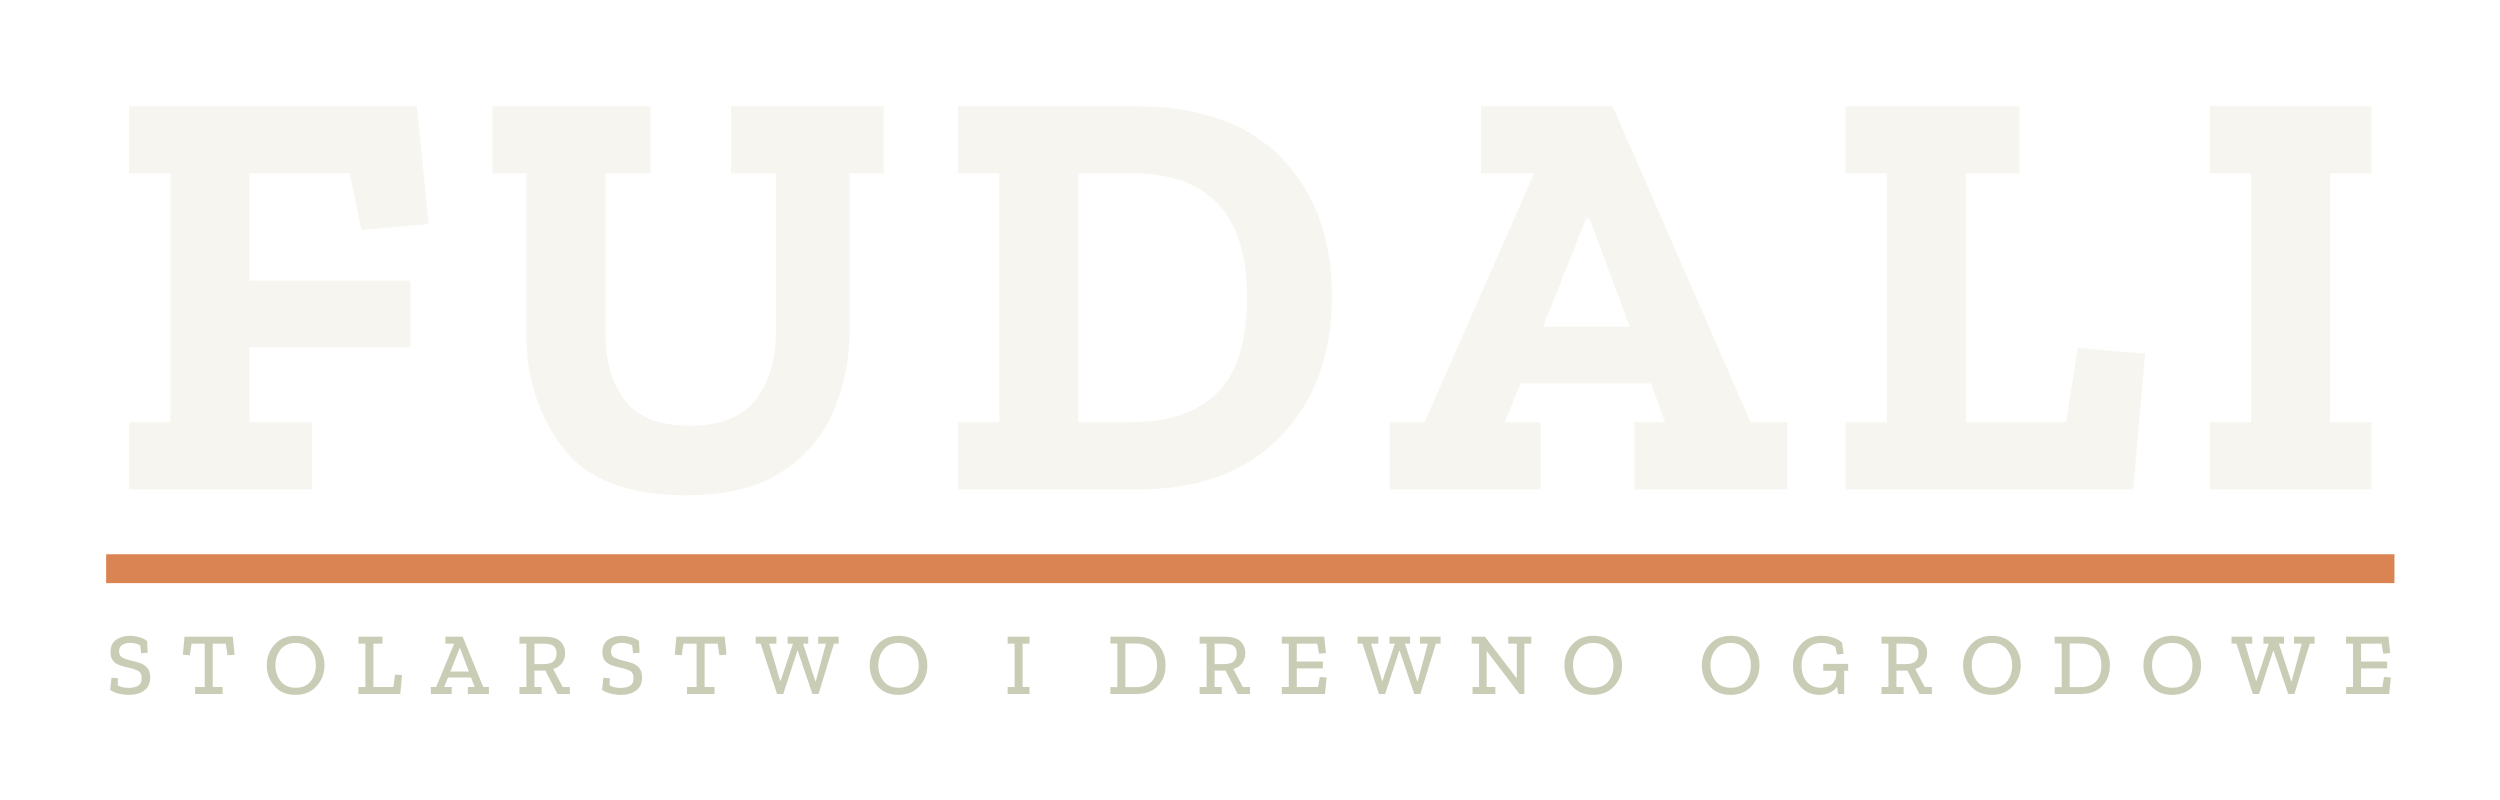
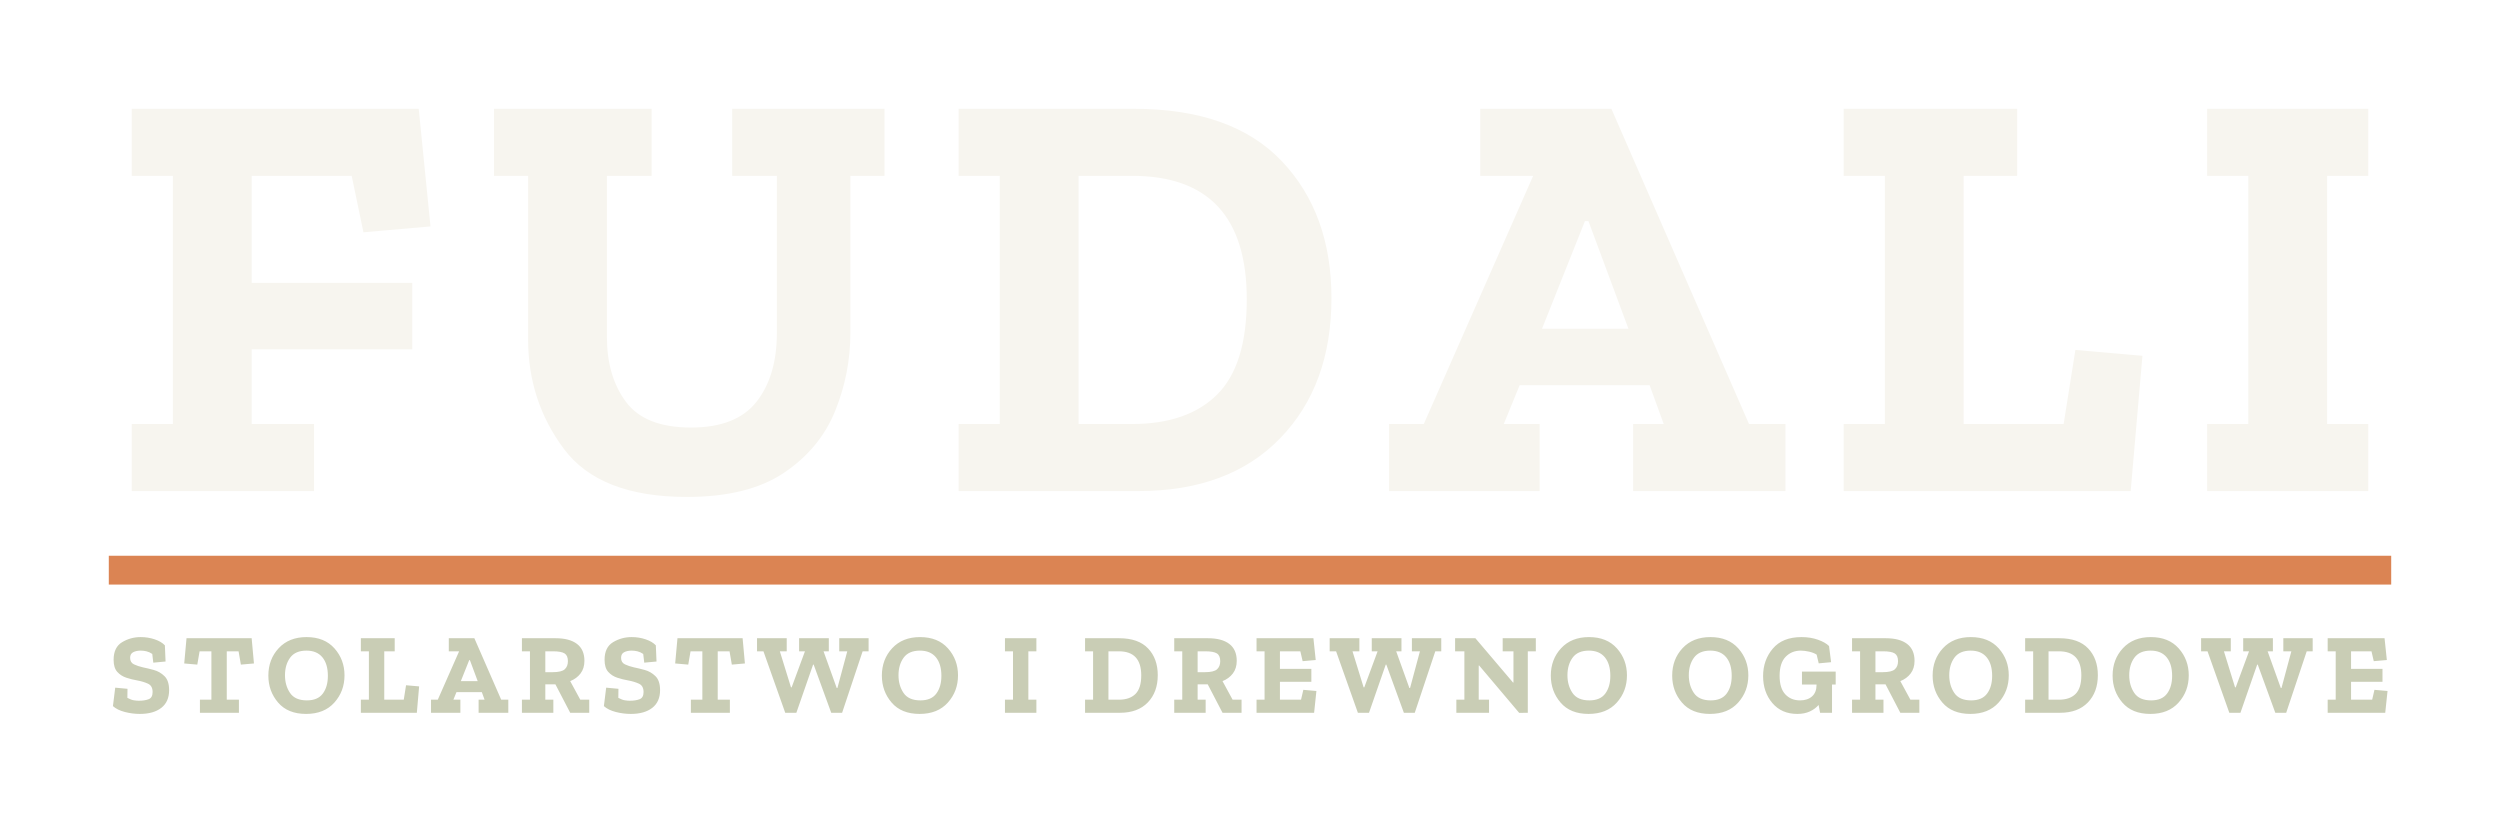
- <svg xmlns="http://www.w3.org/2000/svg" viewBox="0 0 424.0 135.6" width="424.0" height="135.6">
-   <g transform="translate(18.0 18.0)">
+ <svg xmlns="http://www.w3.org/2000/svg" viewBox="0 0 425.1 139.7" width="425.1" height="139.7">
+   <g transform="translate(18.5 18.5)">
    <g transform="translate(0 0.0)">
      <path d="M54.7 -45.0 43.3 -44.0 41.3 -53.6H24.3V-35.4H51.6V-24.1H24.3V-11.4H34.9V0.0H3.9V-11.4H10.9V-53.6H3.9V-65.0H52.7Z M131.9 -53.6H126.1V-26.9Q126.1 -20.0 123.5 -13.6Q120.9 -7.2 114.8 -3.1Q108.7 1.0 98.3 1.0Q83.5 1.0 77.4 -7.15Q71.3 -15.3 71.3 -25.8V-53.6H65.5V-65.0H92.3V-53.6H84.7V-26.2Q84.7 -19.5 87.95 -15.15Q91.2 -10.8 99.0 -10.8Q106.7 -10.8 110.15 -15.2Q113.6 -19.6 113.6 -26.9V-53.6H106.0V-65.0H131.9Z M207.9 -32.8Q207.9 -18.0 199.2 -9.0Q190.5 0.0 175.1 0.0H144.5V-11.4H151.5V-53.6H144.5V-65.0H174.3Q191 -65.0 199.45 -56.1Q207.9 -47.2 207.9 -32.8ZM193.5 -32.6Q193.5 -53.6 174 -53.6H164.9V-11.4H174Q183.4 -11.4 188.45 -16.4Q193.5 -21.4 193.5 -32.6Z M285.1 0.0H259.2V-11.4H264.4L262 -18.0H239.9L237.2 -11.4H243.3V0.0H217.7V-11.4H223.6L242.2 -53.6H233.2V-65.0H255.5L278.9 -11.4H285.1ZM258.4 -27.6 251.6 -45.9H251L243.7 -27.6Z M343.8 0.0H295.0V-11.4H302.0V-53.6H295.0V-65.0H324.5V-53.6H315.4V-11.4H332.4L334.4 -24.0L345.8 -23.0Z M384.2 0.0H356.8V-11.4H363.8V-53.6H356.8V-65.0H384.2V-53.6H377.2V-11.4H384.2Z" fill="#F7F5EF" transform="translate(0 65.0)" />
      <rect x="0" y="76.0" width="388.1" height="4.9" fill="#DB8453" />
-       <path d="M7.475 -2.781Q7.475 -1.36 6.481 -0.605Q5.487 0.15 3.902 0.15Q2.93 0.15 2.063 -0.082Q1.196 -0.314 0.688 -0.703L0.912 -2.766L2.003 -2.661L1.973 -1.45Q2.467 -1.196 2.923 -1.114Q3.379 -1.032 3.827 -1.032Q4.754 -1.032 5.389 -1.383Q6.025 -1.734 6.025 -2.646Q6.025 -3.663 5.315 -3.984Q4.605 -4.306 3.723 -4.485Q3.02 -4.635 2.34 -4.859Q1.659 -5.083 1.203 -5.599Q0.748 -6.115 0.748 -7.101Q0.748 -8.551 1.719 -9.209Q2.691 -9.867 3.962 -9.867Q4.814 -9.867 5.651 -9.62Q6.488 -9.374 6.952 -8.985L7.041 -6.997L5.95 -6.892L5.786 -8.252Q5.352 -8.492 4.904 -8.581Q4.455 -8.671 4.051 -8.671Q3.229 -8.671 2.713 -8.312Q2.198 -7.953 2.198 -7.251Q2.198 -6.429 2.826 -6.137Q3.453 -5.845 4.216 -5.666Q4.844 -5.532 5.606 -5.3Q6.369 -5.068 6.922 -4.5Q7.475 -3.932 7.475 -2.781Z M21.788 -6.668 20.592 -6.563 20.293 -8.536H18.08V-1.181H19.754V0.0H15.09V-1.181H16.72V-8.536H14.492L14.193 -6.563L13.012 -6.668L13.296 -9.718H21.489Z M37.027 -4.859Q37.027 -2.796 35.689 -1.323Q34.351 0.15 32.109 0.15Q29.851 0.15 28.55 -1.331Q27.25 -2.811 27.25 -4.859Q27.25 -6.952 28.595 -8.409Q29.941 -9.867 32.138 -9.867Q34.366 -9.867 35.697 -8.402Q37.027 -6.937 37.027 -4.859ZM35.562 -4.829Q35.562 -6.518 34.643 -7.587Q33.723 -8.656 32.138 -8.656Q30.494 -8.656 29.604 -7.557Q28.715 -6.458 28.715 -4.874Q28.715 -3.319 29.59 -2.19Q30.464 -1.061 32.168 -1.061Q33.813 -1.061 34.687 -2.138Q35.562 -3.214 35.562 -4.829Z M49.89 0.0H42.788V-1.181H43.969V-8.536H42.788V-9.718H46.87V-8.536H45.33V-1.181H48.709L49.008 -3.304L50.189 -3.199Z M64.92 0.0H61.347V-1.181H62.498L61.9 -2.796H57.983L57.34 -1.181H58.611V0.0H55.068V-1.181H55.965L59.03 -8.536H57.535V-9.718H60.465L63.963 -1.181H64.92ZM61.511 -3.812 60.031 -7.759H59.941L58.387 -3.812Z M78.649 0.0H76.541L74.493 -3.962H72.639V-1.181H73.865V0.0H70.098V-1.181H71.279V-8.536H70.098V-9.718H74.359Q76.168 -9.718 77.005 -8.948Q77.842 -8.178 77.842 -6.907Q77.842 -5.95 77.311 -5.233Q76.781 -4.515 75.824 -4.231L77.438 -1.181H78.649ZM76.392 -6.877Q76.392 -7.759 75.876 -8.148Q75.36 -8.536 74.149 -8.536H72.639V-5.068H74.164Q75.39 -5.068 75.891 -5.546Q76.392 -6.025 76.392 -6.877Z M90.899 -2.781Q90.899 -1.36 89.905 -0.605Q88.911 0.15 87.326 0.15Q86.354 0.15 85.487 -0.082Q84.62 -0.314 84.112 -0.703L84.336 -2.766L85.427 -2.661L85.397 -1.45Q85.891 -1.196 86.347 -1.114Q86.803 -1.032 87.251 -1.032Q88.178 -1.032 88.813 -1.383Q89.449 -1.734 89.449 -2.646Q89.449 -3.663 88.739 -3.984Q88.028 -4.306 87.146 -4.485Q86.444 -4.635 85.764 -4.859Q85.083 -5.083 84.627 -5.599Q84.171 -6.115 84.171 -7.101Q84.171 -8.551 85.143 -9.209Q86.115 -9.867 87.386 -9.867Q88.238 -9.867 89.075 -9.62Q89.912 -9.374 90.376 -8.985L90.465 -6.997L89.374 -6.892L89.21 -8.252Q88.776 -8.492 88.327 -8.581Q87.879 -8.671 87.475 -8.671Q86.653 -8.671 86.137 -8.312Q85.622 -7.953 85.622 -7.251Q85.622 -6.429 86.249 -6.137Q86.877 -5.845 87.64 -5.666Q88.268 -5.532 89.03 -5.3Q89.793 -5.068 90.346 -4.5Q90.899 -3.932 90.899 -2.781Z M105.211 -6.668 104.015 -6.563 103.716 -8.536H101.504V-1.181H103.178V0.0H98.514V-1.181H100.143V-8.536H97.916L97.617 -6.563L96.436 -6.668L96.72 -9.718H104.912Z M124.248 -8.536H123.441L120.825 0.0H119.778L117.297 -7.34H117.237L114.845 0.0H113.783L111.003 -8.536H110.165V-9.718H113.679V-8.536H112.453L114.322 -2.228H114.396L116.489 -8.536H115.577V-9.718H119.076V-8.536H118.194L120.287 -2.168H120.361L122.081 -8.536H120.765V-9.718H124.248Z M139.279 -4.859Q139.279 -2.796 137.94 -1.323Q136.602 0.15 134.36 0.15Q132.103 0.15 130.802 -1.331Q129.501 -2.811 129.501 -4.859Q129.501 -6.952 130.847 -8.409Q132.192 -9.867 134.39 -9.867Q136.617 -9.867 137.948 -8.402Q139.279 -6.937 139.279 -4.859ZM137.813 -4.829Q137.813 -6.518 136.894 -7.587Q135.975 -8.656 134.39 -8.656Q132.745 -8.656 131.856 -7.557Q130.966 -6.458 130.966 -4.874Q130.966 -3.319 131.841 -2.19Q132.715 -1.061 134.42 -1.061Q136.064 -1.061 136.939 -2.138Q137.813 -3.214 137.813 -4.829Z  M156.602 0.0H152.894V-1.181H154.075V-8.536H152.894V-9.718H156.602V-8.536H155.435V-1.181H156.602Z  M179.68 -4.874Q179.68 -2.706 178.38 -1.353Q177.079 0.0 174.777 0.0H170.322V-1.166H171.503V-8.551H170.322V-9.718H174.702Q177.109 -9.718 178.395 -8.357Q179.68 -6.997 179.68 -4.874ZM178.23 -4.859Q178.23 -6.578 177.318 -7.565Q176.406 -8.551 174.672 -8.551H172.863V-1.166H174.672Q176.406 -1.166 177.318 -2.13Q178.23 -3.095 178.23 -4.859Z M194.008 0.0H191.9L189.852 -3.962H187.998V-1.181H189.224V0.0H185.456V-1.181H186.638V-8.536H185.456V-9.718H189.717Q191.526 -9.718 192.363 -8.948Q193.201 -8.178 193.201 -6.907Q193.201 -5.95 192.67 -5.233Q192.139 -4.515 191.182 -4.231L192.797 -1.181H194.008ZM191.75 -6.877Q191.75 -7.759 191.235 -8.148Q190.719 -8.536 189.508 -8.536H187.998V-5.068H189.523Q190.749 -5.068 191.25 -5.546Q191.75 -6.025 191.75 -6.877Z M206.706 0.0H199.395V-1.181H200.576V-8.536H199.395V-9.718H206.586L206.885 -6.937L205.704 -6.832L205.405 -8.536H201.937V-5.502H206.362V-4.336H201.937V-1.181H205.54L205.839 -2.885L207.005 -2.781Z M226.326 -8.536H225.518L222.902 0.0H221.856L219.374 -7.34H219.314L216.922 0.0H215.861L213.08 -8.536H212.243V-9.718H215.756V-8.536H214.53L216.399 -2.228H216.474L218.567 -8.536H217.655V-9.718H221.153V-8.536H220.271L222.364 -2.168H222.439L224.158 -8.536H222.842V-9.718H226.326Z M241.7 -8.536H240.534V0.0H239.711L234.195 -7.221H234.135V-1.181H235.615V0.0H231.743V-1.181H232.849V-8.536H231.594V-9.718H233.836L239.188 -2.721H239.248V-8.536H237.798V-9.718H241.7Z M257.104 -4.859Q257.104 -2.796 255.766 -1.323Q254.428 0.15 252.185 0.15Q249.928 0.15 248.627 -1.331Q247.326 -2.811 247.326 -4.859Q247.326 -6.952 248.672 -8.409Q250.017 -9.867 252.215 -9.867Q254.443 -9.867 255.773 -8.402Q257.104 -6.937 257.104 -4.859ZM255.639 -4.829Q255.639 -6.518 254.719 -7.587Q253.8 -8.656 252.215 -8.656Q250.571 -8.656 249.681 -7.557Q248.792 -6.458 248.792 -4.874Q248.792 -3.319 249.666 -2.19Q250.541 -1.061 252.245 -1.061Q253.89 -1.061 254.764 -2.138Q255.639 -3.214 255.639 -4.829Z  M280.407 -4.859Q280.407 -2.796 279.069 -1.323Q277.731 0.15 275.488 0.15Q273.231 0.15 271.93 -1.331Q270.63 -2.811 270.63 -4.859Q270.63 -6.952 271.975 -8.409Q273.321 -9.867 275.518 -9.867Q277.746 -9.867 279.076 -8.402Q280.407 -6.937 280.407 -4.859ZM278.942 -4.829Q278.942 -6.518 278.022 -7.587Q277.103 -8.656 275.518 -8.656Q273.874 -8.656 272.984 -7.557Q272.095 -6.458 272.095 -4.874Q272.095 -3.319 272.969 -2.19Q273.844 -1.061 275.548 -1.061Q277.193 -1.061 278.067 -2.138Q278.942 -3.214 278.942 -4.829Z M295.452 -3.932H294.779V0.0H293.733L293.568 -1.256Q293.15 -0.643 292.38 -0.247Q291.61 0.15 290.563 0.15Q288.56 0.15 287.327 -1.286Q286.093 -2.721 286.093 -4.814Q286.093 -6.907 287.394 -8.387Q288.695 -9.867 290.907 -9.867Q292.073 -9.867 292.978 -9.538Q293.882 -9.209 294.405 -8.716L294.675 -6.817L293.553 -6.698L293.269 -8.013Q292.866 -8.267 292.283 -8.462Q291.7 -8.656 290.922 -8.656Q289.412 -8.656 288.478 -7.617Q287.543 -6.578 287.543 -4.844Q287.543 -3.095 288.44 -2.078Q289.337 -1.061 290.803 -1.061Q292.043 -1.061 292.731 -1.727Q293.419 -2.392 293.419 -3.304V-3.932H291.221V-5.113H295.452Z M309.645 0.0H307.537L305.489 -3.962H303.635V-1.181H304.861V0.0H301.094V-1.181H302.275V-8.536H301.094V-9.718H305.354Q307.163 -9.718 308 -8.948Q308.838 -8.178 308.838 -6.907Q308.838 -5.95 308.307 -5.233Q307.776 -4.515 306.819 -4.231L308.434 -1.181H309.645ZM307.388 -6.877Q307.388 -7.759 306.872 -8.148Q306.356 -8.536 305.145 -8.536H303.635V-5.068H305.16Q306.386 -5.068 306.887 -5.546Q307.388 -6.025 307.388 -6.877Z M324.72 -4.859Q324.72 -2.796 323.382 -1.323Q322.044 0.15 319.801 0.15Q317.544 0.15 316.243 -1.331Q314.943 -2.811 314.943 -4.859Q314.943 -6.952 316.288 -8.409Q317.634 -9.867 319.831 -9.867Q322.059 -9.867 323.389 -8.402Q324.72 -6.937 324.72 -4.859ZM323.255 -4.829Q323.255 -6.518 322.336 -7.587Q321.416 -8.656 319.831 -8.656Q318.187 -8.656 317.297 -7.557Q316.408 -6.458 316.408 -4.874Q316.408 -3.319 317.282 -2.19Q318.157 -1.061 319.861 -1.061Q321.506 -1.061 322.38 -2.138Q323.255 -3.214 323.255 -4.829Z M339.84 -4.874Q339.84 -2.706 338.539 -1.353Q337.239 0.0 334.936 0.0H330.481V-1.166H331.662V-8.551H330.481V-9.718H334.862Q337.269 -9.718 338.554 -8.357Q339.84 -6.997 339.84 -4.874ZM338.39 -4.859Q338.39 -6.578 337.478 -7.565Q336.566 -8.551 334.832 -8.551H333.023V-1.166H334.832Q336.566 -1.166 337.478 -2.13Q338.39 -3.095 338.39 -4.859Z M355.304 -4.859Q355.304 -2.796 353.966 -1.323Q352.628 0.15 350.385 0.15Q348.128 0.15 346.827 -1.331Q345.526 -2.811 345.526 -4.859Q345.526 -6.952 346.872 -8.409Q348.217 -9.867 350.415 -9.867Q352.643 -9.867 353.973 -8.402Q355.304 -6.937 355.304 -4.859ZM353.839 -4.829Q353.839 -6.518 352.919 -7.587Q352 -8.656 350.415 -8.656Q348.771 -8.656 347.881 -7.557Q346.992 -6.458 346.992 -4.874Q346.992 -3.319 347.866 -2.19Q348.741 -1.061 350.445 -1.061Q352.089 -1.061 352.964 -2.138Q353.839 -3.214 353.839 -4.829Z M374.55 -8.536H373.743L371.126 0.0H370.08L367.598 -7.34H367.538L365.146 0.0H364.085L361.304 -8.536H360.467V-9.718H363.98V-8.536H362.754L364.623 -2.228H364.698L366.791 -8.536H365.879V-9.718H369.377V-8.536H368.495L370.588 -2.168H370.663L372.382 -8.536H371.066V-9.718H374.55Z M387.203 0.0H379.892V-1.181H381.073V-8.536H379.892V-9.718H387.083L387.382 -6.937L386.201 -6.832L385.902 -8.536H382.434V-5.502H386.859V-4.336H382.434V-1.181H386.037L386.336 -2.885L387.502 -2.781Z" fill="#C9CDB5" transform="translate(0 99.7)" />
+       <path d="M10.257 -3.841Q10.257 -1.872 8.931 -0.838Q7.605 0.195 5.285 0.195Q3.998 0.195 2.72 -0.136Q1.443 -0.468 0.702 -1.131L1.092 -4.271L3.179 -4.075L3.159 -2.535Q3.822 -2.184 4.29 -2.116Q4.758 -2.047 5.09 -2.047Q6.123 -2.047 6.786 -2.311Q7.449 -2.574 7.449 -3.53Q7.449 -4.582 6.669 -4.943Q5.889 -5.304 4.836 -5.499Q3.92 -5.655 2.993 -5.957Q2.067 -6.26 1.443 -6.952Q0.819 -7.644 0.819 -9.009Q0.819 -11.134 2.262 -12.002Q3.705 -12.87 5.421 -12.87Q6.669 -12.87 7.8 -12.49Q8.931 -12.11 9.536 -11.466L9.652 -8.716L7.566 -8.521L7.391 -10.004Q6.903 -10.335 6.406 -10.452Q5.909 -10.569 5.441 -10.569Q4.66 -10.569 4.144 -10.296Q3.627 -10.023 3.627 -9.341Q3.627 -8.541 4.29 -8.229Q4.953 -7.917 5.811 -7.722Q6.591 -7.566 7.634 -7.283Q8.678 -7 9.467 -6.23Q10.257 -5.46 10.257 -3.841Z M24.681 -8.385 22.458 -8.19 22.068 -10.452H20.059V-2.223H22.126V0.0H15.496V-2.223H17.446V-10.452H15.438L15.048 -8.19L12.825 -8.385L13.215 -12.675H24.291Z M40.08 -6.357Q40.08 -3.666 38.354 -1.736Q36.628 0.195 33.547 0.195Q30.447 0.195 28.789 -1.736Q27.132 -3.666 27.132 -6.318Q27.132 -9.087 28.887 -10.979Q30.642 -12.87 33.625 -12.87Q36.667 -12.87 38.374 -10.949Q40.08 -9.028 40.08 -6.357ZM37.252 -6.279Q37.252 -8.307 36.316 -9.438Q35.38 -10.569 33.606 -10.569Q31.714 -10.569 30.837 -9.37Q29.959 -8.171 29.959 -6.377Q29.959 -4.641 30.817 -3.373Q31.675 -2.106 33.684 -2.106Q35.536 -2.106 36.394 -3.266Q37.252 -4.426 37.252 -6.279Z M52.378 0.0H42.862V-2.223H44.227V-10.452H42.862V-12.675H48.615V-10.452H46.84V-2.223H50.155L50.545 -4.68L52.768 -4.485Z M67.933 0.0H62.883V-2.223H63.897L63.429 -3.51H59.119L58.593 -2.223H59.782V0.0H54.79V-2.223H55.941L59.568 -10.452H57.813V-12.675H62.161L66.724 -2.223H67.933ZM62.727 -5.382 61.401 -8.95H61.284L59.86 -5.382Z M81.694 0.0H78.457L75.942 -4.836H74.226V-2.223H75.591V0.0H70.248V-2.223H71.613V-10.452H70.248V-12.675H75.981Q78.34 -12.675 79.608 -11.71Q80.875 -10.745 80.875 -8.834Q80.875 -7.546 80.212 -6.679Q79.549 -5.811 78.457 -5.382L80.173 -2.223H81.694ZM78.067 -8.775Q78.067 -9.73 77.502 -10.091Q76.936 -10.452 75.513 -10.452H74.226V-6.903H75.474Q76.975 -6.903 77.521 -7.39Q78.067 -7.878 78.067 -8.775Z M93.739 -3.841Q93.739 -1.872 92.413 -0.838Q91.087 0.195 88.766 0.195Q87.479 0.195 86.202 -0.136Q84.925 -0.468 84.184 -1.131L84.574 -4.271L86.66 -4.075L86.641 -2.535Q87.304 -2.184 87.772 -2.116Q88.24 -2.047 88.571 -2.047Q89.605 -2.047 90.268 -2.311Q90.931 -2.574 90.931 -3.53Q90.931 -4.582 90.151 -4.943Q89.371 -5.304 88.318 -5.499Q87.401 -5.655 86.475 -5.957Q85.549 -6.26 84.925 -6.952Q84.301 -7.644 84.301 -9.009Q84.301 -11.134 85.744 -12.002Q87.187 -12.87 88.903 -12.87Q90.151 -12.87 91.282 -12.49Q92.413 -12.11 93.017 -11.466L93.134 -8.716L91.048 -8.521L90.872 -10.004Q90.385 -10.335 89.888 -10.452Q89.39 -10.569 88.922 -10.569Q88.142 -10.569 87.626 -10.296Q87.109 -10.023 87.109 -9.341Q87.109 -8.541 87.772 -8.229Q88.435 -7.917 89.293 -7.722Q90.073 -7.566 91.116 -7.283Q92.159 -7 92.949 -6.23Q93.739 -5.46 93.739 -3.841Z M108.163 -8.385 105.94 -8.19 105.55 -10.452H103.541V-2.223H105.608V0.0H98.978V-2.223H100.928V-10.452H98.92L98.53 -8.19L96.307 -8.385L96.697 -12.675H107.773Z M129.197 -10.452H128.183L124.693 0.0H122.84L119.857 -8.19H119.759L116.912 0.0H115.021L111.316 -10.452H110.224V-12.675H115.274V-10.452H114.104L115.996 -4.329H116.113L118.375 -10.452H117.38V-12.675H122.431V-10.452H121.534L123.776 -4.212H123.893L125.57 -10.452H124.205V-12.675H129.197Z M144.401 -6.357Q144.401 -3.666 142.675 -1.736Q140.95 0.195 137.869 0.195Q134.768 0.195 133.111 -1.736Q131.453 -3.666 131.453 -6.318Q131.453 -9.087 133.208 -10.979Q134.963 -12.87 137.947 -12.87Q140.989 -12.87 142.695 -10.949Q144.401 -9.028 144.401 -6.357ZM141.574 -6.279Q141.574 -8.307 140.638 -9.438Q139.702 -10.569 137.927 -10.569Q136.036 -10.569 135.158 -9.37Q134.281 -8.171 134.281 -6.377Q134.281 -4.641 135.139 -3.373Q135.997 -2.106 138.005 -2.106Q139.858 -2.106 140.716 -3.266Q141.574 -4.426 141.574 -6.279Z  M157.727 0.0H152.384V-2.223H153.749V-10.452H152.384V-12.675H157.727V-10.452H156.362V-2.223H157.727Z  M178.365 -6.396Q178.365 -3.51 176.669 -1.755Q174.972 0.0 171.969 0.0H166.002V-2.223H167.367V-10.452H166.002V-12.675H171.813Q175.07 -12.675 176.718 -10.94Q178.365 -9.204 178.365 -6.396ZM175.557 -6.357Q175.557 -10.452 171.755 -10.452H169.98V-2.223H171.755Q173.588 -2.223 174.573 -3.198Q175.557 -4.173 175.557 -6.357Z M192.614 0.0H189.377L186.861 -4.836H185.145V-2.223H186.51V0.0H181.167V-2.223H182.532V-10.452H181.167V-12.675H186.9Q189.26 -12.675 190.527 -11.71Q191.795 -10.745 191.795 -8.834Q191.795 -7.546 191.132 -6.679Q190.469 -5.811 189.377 -5.382L191.093 -2.223H192.614ZM188.987 -8.775Q188.987 -9.73 188.421 -10.091Q187.856 -10.452 186.432 -10.452H185.145V-6.903H186.393Q187.895 -6.903 188.441 -7.39Q188.987 -7.878 188.987 -8.775Z M204.951 0.0H195.162V-2.223H196.527V-10.452H195.162V-12.675H204.834L205.224 -8.97L203.001 -8.775L202.611 -10.452H199.14V-7.468H204.483V-5.265H199.14V-2.223H202.728L203.118 -3.9L205.341 -3.705Z M226.571 -10.452H225.557L222.066 0.0H220.214L217.23 -8.19H217.133L214.286 0.0H212.394L208.689 -10.452H207.597V-12.675H212.648V-10.452H211.478L213.369 -4.329H213.486L215.748 -10.452H214.754V-12.675H219.804V-10.452H218.907L221.15 -4.212H221.267L222.944 -10.452H221.579V-12.675H226.571Z M242.652 -10.452H241.287V0.0L239.824 0.019L233.019 -8.034H232.941V-2.223H234.696V0.0H229.138V-2.223H230.503V-10.452H228.924V-12.675H232.375L238.771 -5.148H238.849V-10.452H237.016V-12.675H242.652Z M258.148 -6.357Q258.148 -3.666 256.423 -1.736Q254.697 0.195 251.616 0.195Q248.515 0.195 246.858 -1.736Q245.2 -3.666 245.2 -6.318Q245.2 -9.087 246.955 -10.979Q248.71 -12.87 251.694 -12.87Q254.736 -12.87 256.442 -10.949Q258.148 -9.028 258.148 -6.357ZM255.321 -6.279Q255.321 -8.307 254.385 -9.438Q253.449 -10.569 251.674 -10.569Q249.783 -10.569 248.905 -9.37Q248.028 -8.171 248.028 -6.377Q248.028 -4.641 248.886 -3.373Q249.744 -2.106 251.752 -2.106Q253.605 -2.106 254.463 -3.266Q255.321 -4.426 255.321 -6.279Z  M278.787 -6.357Q278.787 -3.666 277.061 -1.736Q275.335 0.195 272.254 0.195Q269.154 0.195 267.496 -1.736Q265.839 -3.666 265.839 -6.318Q265.839 -9.087 267.594 -10.979Q269.349 -12.87 272.332 -12.87Q275.374 -12.87 277.08 -10.949Q278.787 -9.028 278.787 -6.357ZM275.959 -6.279Q275.959 -8.307 275.023 -9.438Q274.087 -10.569 272.313 -10.569Q270.421 -10.569 269.544 -9.37Q268.666 -8.171 268.666 -6.377Q268.666 -4.641 269.524 -3.373Q270.382 -2.106 272.391 -2.106Q274.243 -2.106 275.101 -3.266Q275.959 -4.426 275.959 -6.279Z M293.64 -4.797H293.016V0.0H290.988L290.734 -1.326Q290.149 -0.643 289.242 -0.224Q288.336 0.195 287.107 0.195Q284.436 0.195 282.866 -1.657Q281.296 -3.51 281.296 -6.24Q281.296 -8.97 282.954 -10.92Q284.611 -12.87 287.829 -12.87Q289.369 -12.87 290.627 -12.421Q291.885 -11.973 292.509 -11.349L292.86 -8.6L290.754 -8.405L290.403 -9.886Q289.896 -10.218 289.125 -10.393Q288.355 -10.569 287.712 -10.569Q286.152 -10.569 285.128 -9.516Q284.104 -8.463 284.104 -6.279Q284.104 -4.173 285.069 -3.139Q286.035 -2.106 287.575 -2.106Q288.862 -2.106 289.623 -2.788Q290.383 -3.471 290.383 -4.719V-4.797H287.907V-7H293.64Z M307.868 0.0H304.631L302.116 -4.836H300.4V-2.223H301.765V0.0H296.422V-2.223H297.787V-10.452H296.422V-12.675H302.155Q304.514 -12.675 305.782 -11.71Q307.049 -10.745 307.049 -8.834Q307.049 -7.546 306.386 -6.679Q305.723 -5.811 304.631 -5.382L306.347 -2.223H307.868ZM304.241 -8.775Q304.241 -9.73 303.676 -10.091Q303.11 -10.452 301.687 -10.452H300.4V-6.903H301.648Q303.149 -6.903 303.695 -7.39Q304.241 -7.878 304.241 -8.775Z M323.072 -6.357Q323.072 -3.666 321.347 -1.736Q319.621 0.195 316.54 0.195Q313.439 0.195 311.782 -1.736Q310.124 -3.666 310.124 -6.318Q310.124 -9.087 311.879 -10.979Q313.634 -12.87 316.618 -12.87Q319.66 -12.87 321.366 -10.949Q323.072 -9.028 323.072 -6.357ZM320.245 -6.279Q320.245 -8.307 319.309 -9.438Q318.373 -10.569 316.598 -10.569Q314.707 -10.569 313.829 -9.37Q312.952 -8.171 312.952 -6.377Q312.952 -4.641 313.81 -3.373Q314.668 -2.106 316.676 -2.106Q318.529 -2.106 319.387 -3.266Q320.245 -4.426 320.245 -6.279Z M338.218 -6.396Q338.218 -3.51 336.521 -1.755Q334.825 0.0 331.822 0.0H325.855V-2.223H327.22V-10.452H325.855V-12.675H331.666Q334.922 -12.675 336.57 -10.94Q338.218 -9.204 338.218 -6.396ZM335.41 -6.357Q335.41 -10.452 331.607 -10.452H329.833V-2.223H331.607Q333.44 -2.223 334.425 -3.198Q335.41 -4.173 335.41 -6.357Z M353.675 -6.357Q353.675 -3.666 351.949 -1.736Q350.224 0.195 347.143 0.195Q344.042 0.195 342.385 -1.736Q340.727 -3.666 340.727 -6.318Q340.727 -9.087 342.482 -10.979Q344.237 -12.87 347.221 -12.87Q350.263 -12.87 351.969 -10.949Q353.675 -9.028 353.675 -6.357ZM350.848 -6.279Q350.848 -8.307 349.912 -9.438Q348.976 -10.569 347.201 -10.569Q345.31 -10.569 344.432 -9.37Q343.555 -8.171 343.555 -6.377Q343.555 -4.641 344.413 -3.373Q345.271 -2.106 347.279 -2.106Q349.132 -2.106 349.99 -3.266Q350.848 -4.426 350.848 -6.279Z M374.749 -10.452H373.735L370.244 0.0H368.392L365.408 -8.19H365.311L362.464 0.0H360.572L356.867 -10.452H355.775V-12.675H360.826V-10.452H359.656L361.547 -4.329H361.664L363.926 -10.452H362.932V-12.675H367.982V-10.452H367.085L369.328 -4.212H369.445L371.122 -10.452H369.757V-12.675H374.749Z M387.086 0.0H377.297V-2.223H378.662V-10.452H377.297V-12.675H386.969L387.359 -8.97L385.136 -8.775L384.746 -10.452H381.275V-7.468H386.618V-5.265H381.275V-2.223H384.863L385.253 -3.9L387.476 -3.705Z" fill="#C9CDB5" transform="translate(0 102.7)" />
    </g>
  </g>
</svg>
